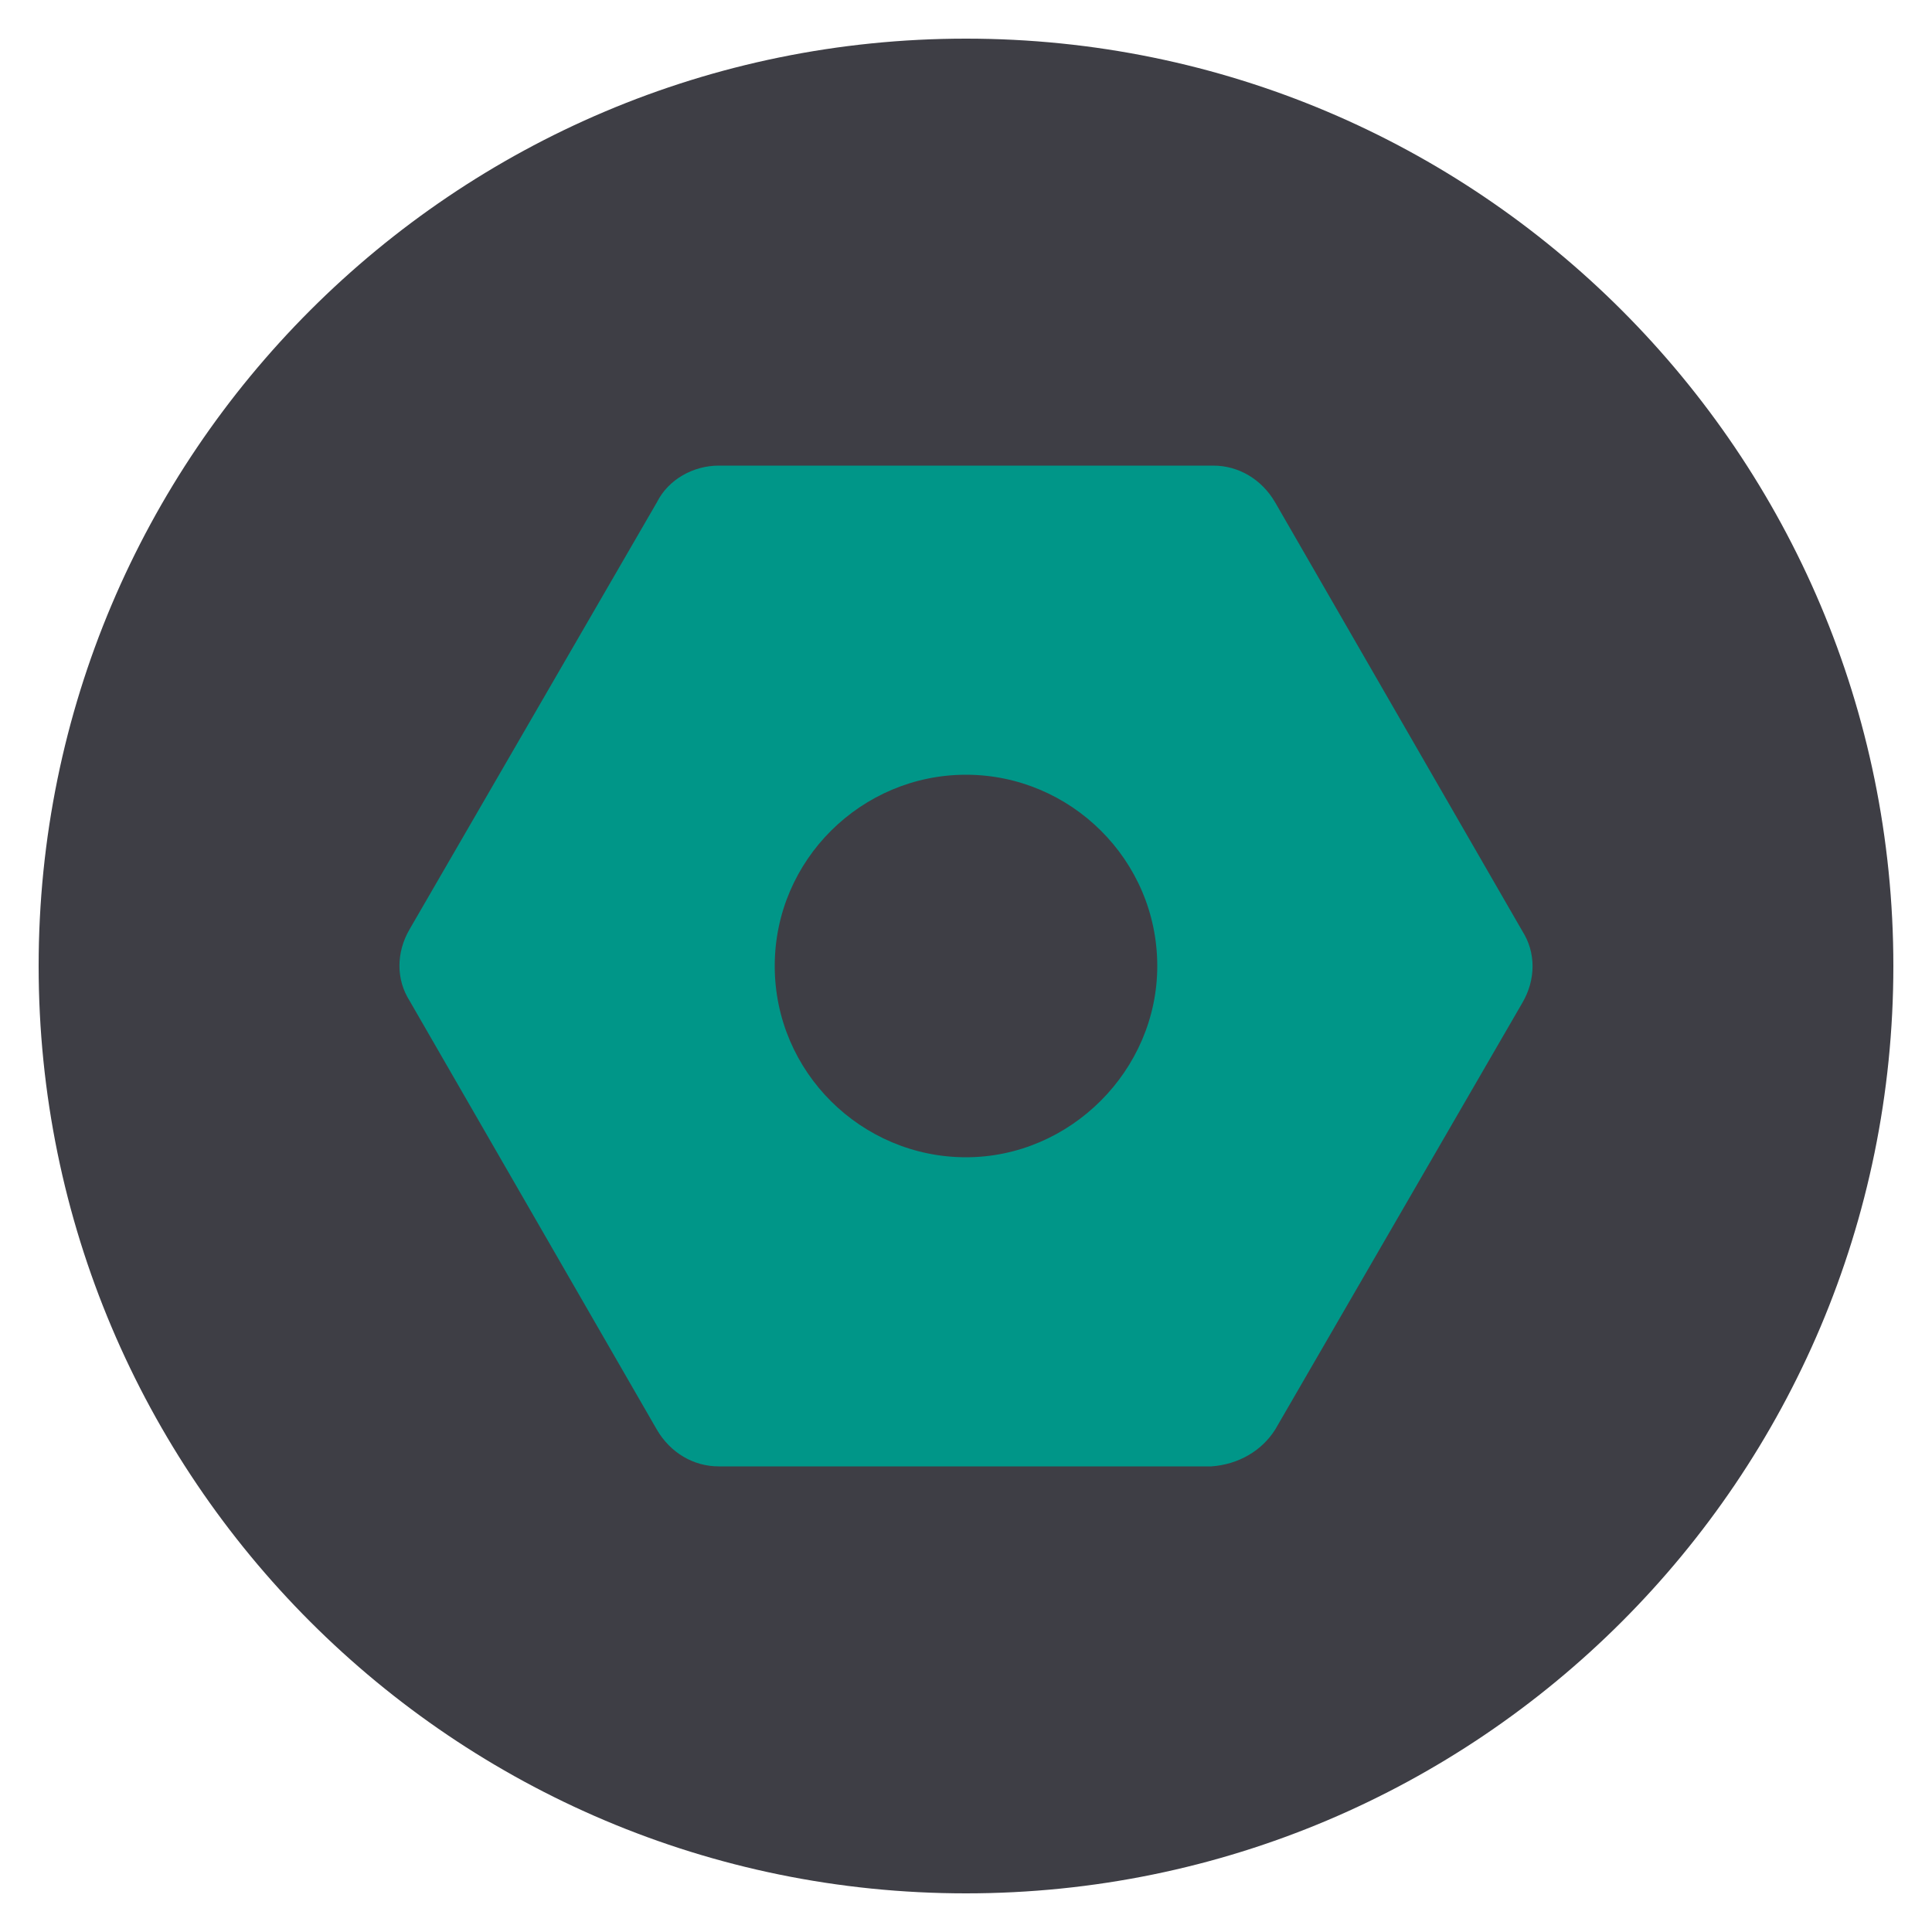
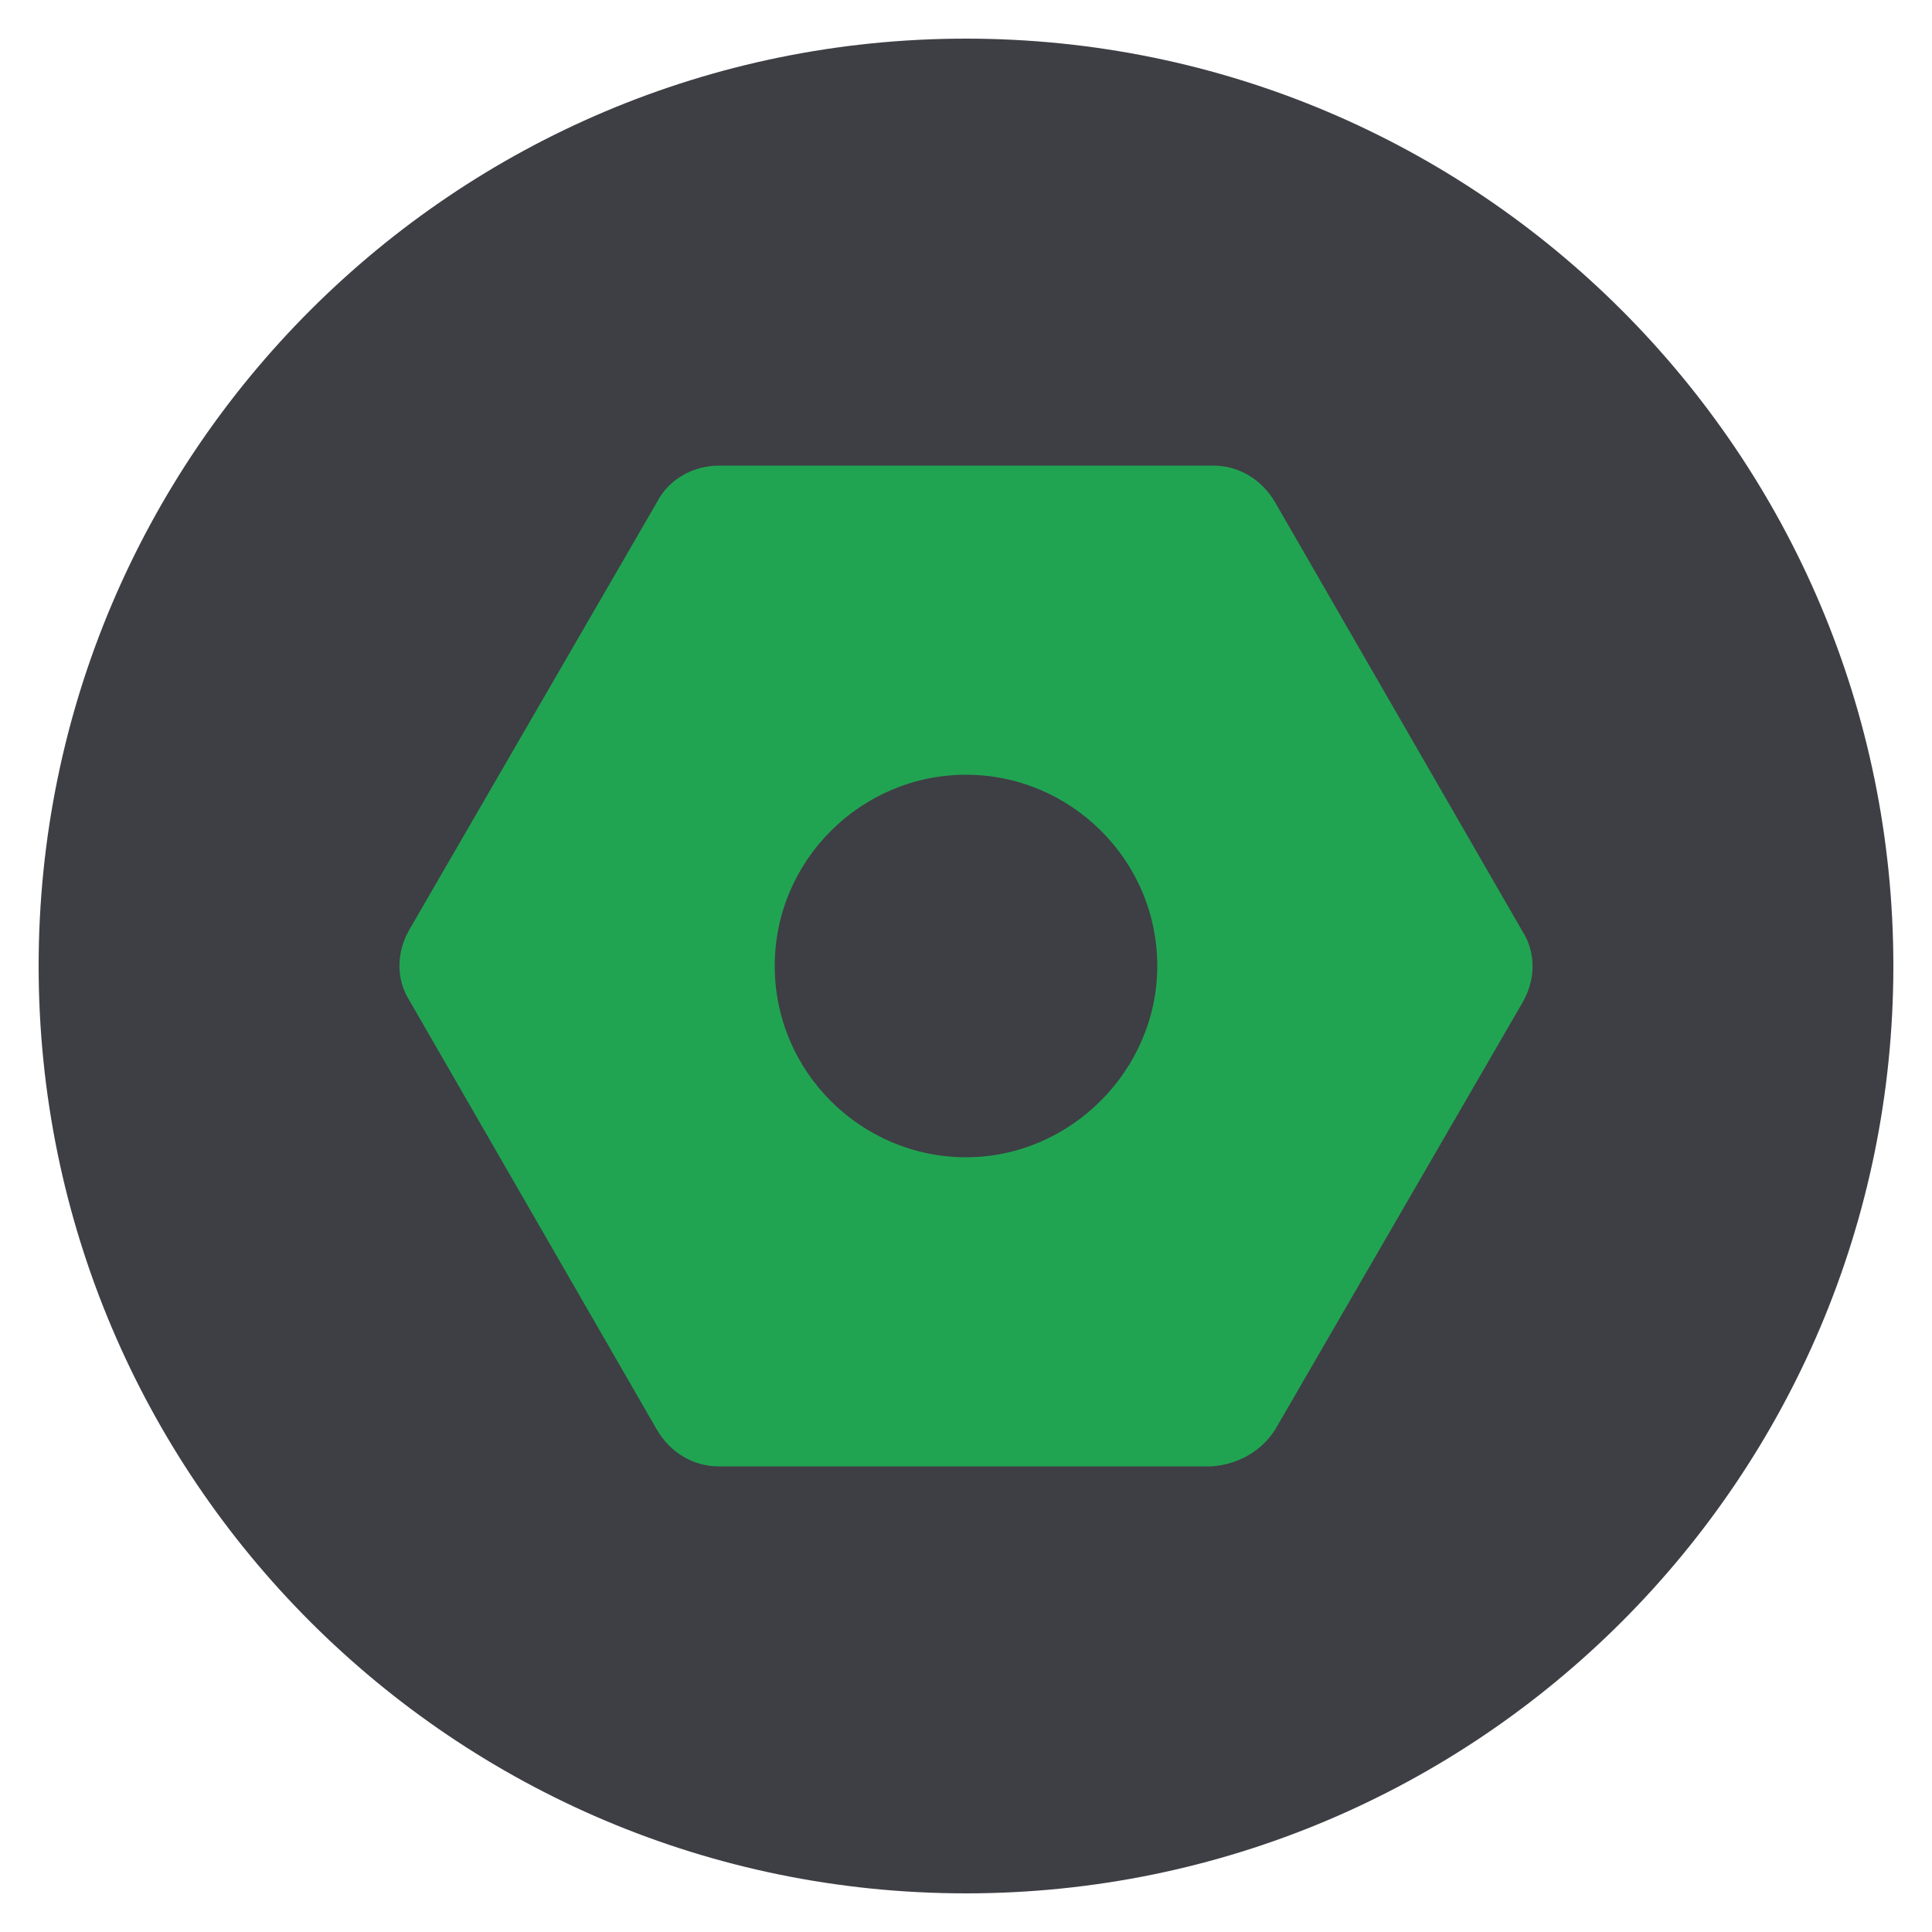
<svg xmlns="http://www.w3.org/2000/svg" width="100" height="100" viewBox="0 0 100 100" fill="none">
  <path d="M50 98C76.51 98 98 76.51 98 50C98 23.491 76.51 2 50 2C23.49 2 2 23.491 2 50C2 76.51 23.49 98 50 98Z" fill="#3E3E45" />
-   <path fill-rule="evenodd" clip-rule="evenodd" d="M66 74L78.8 51.9C79.5 50.7 79.5 49.3 78.8 48.2L66 26C65.3 24.8 64.1 24.1 62.8 24.1H37.2C35.9 24.1 34.6 24.8 34 26L21.2 48.1C20.5 49.3 20.5 50.7 21.2 51.8L34 74C34.7 75.2 35.9 75.9 37.2 75.9H62.7C64.1 75.8 65.3 75.1 66 74ZM40.1 50C40.1 55.5 44.6 59.9 50 59.9C55.4 59.9 59.9 55.4 59.9 50C59.9 44.5 55.4 40.1 50 40.1C44.6 40.1 40.1 44.5 40.1 50Z" fill="#009688" />
+   <path fill-rule="evenodd" clip-rule="evenodd" d="M66 74L78.8 51.9C79.5 50.7 79.5 49.3 78.8 48.2L66 26C65.3 24.8 64.1 24.1 62.8 24.1H37.2C35.9 24.1 34.6 24.8 34 26L21.2 48.1C20.5 49.3 20.5 50.7 21.2 51.8L34 74C34.7 75.2 35.9 75.9 37.2 75.9H62.7C64.1 75.8 65.3 75.1 66 74ZM40.1 50C40.1 55.5 44.6 59.9 50 59.9C55.4 59.9 59.9 55.4 59.9 50C59.9 44.5 55.4 40.1 50 40.1C44.6 40.1 40.1 44.5 40.1 50Z" fill="#21A452" />
</svg>
